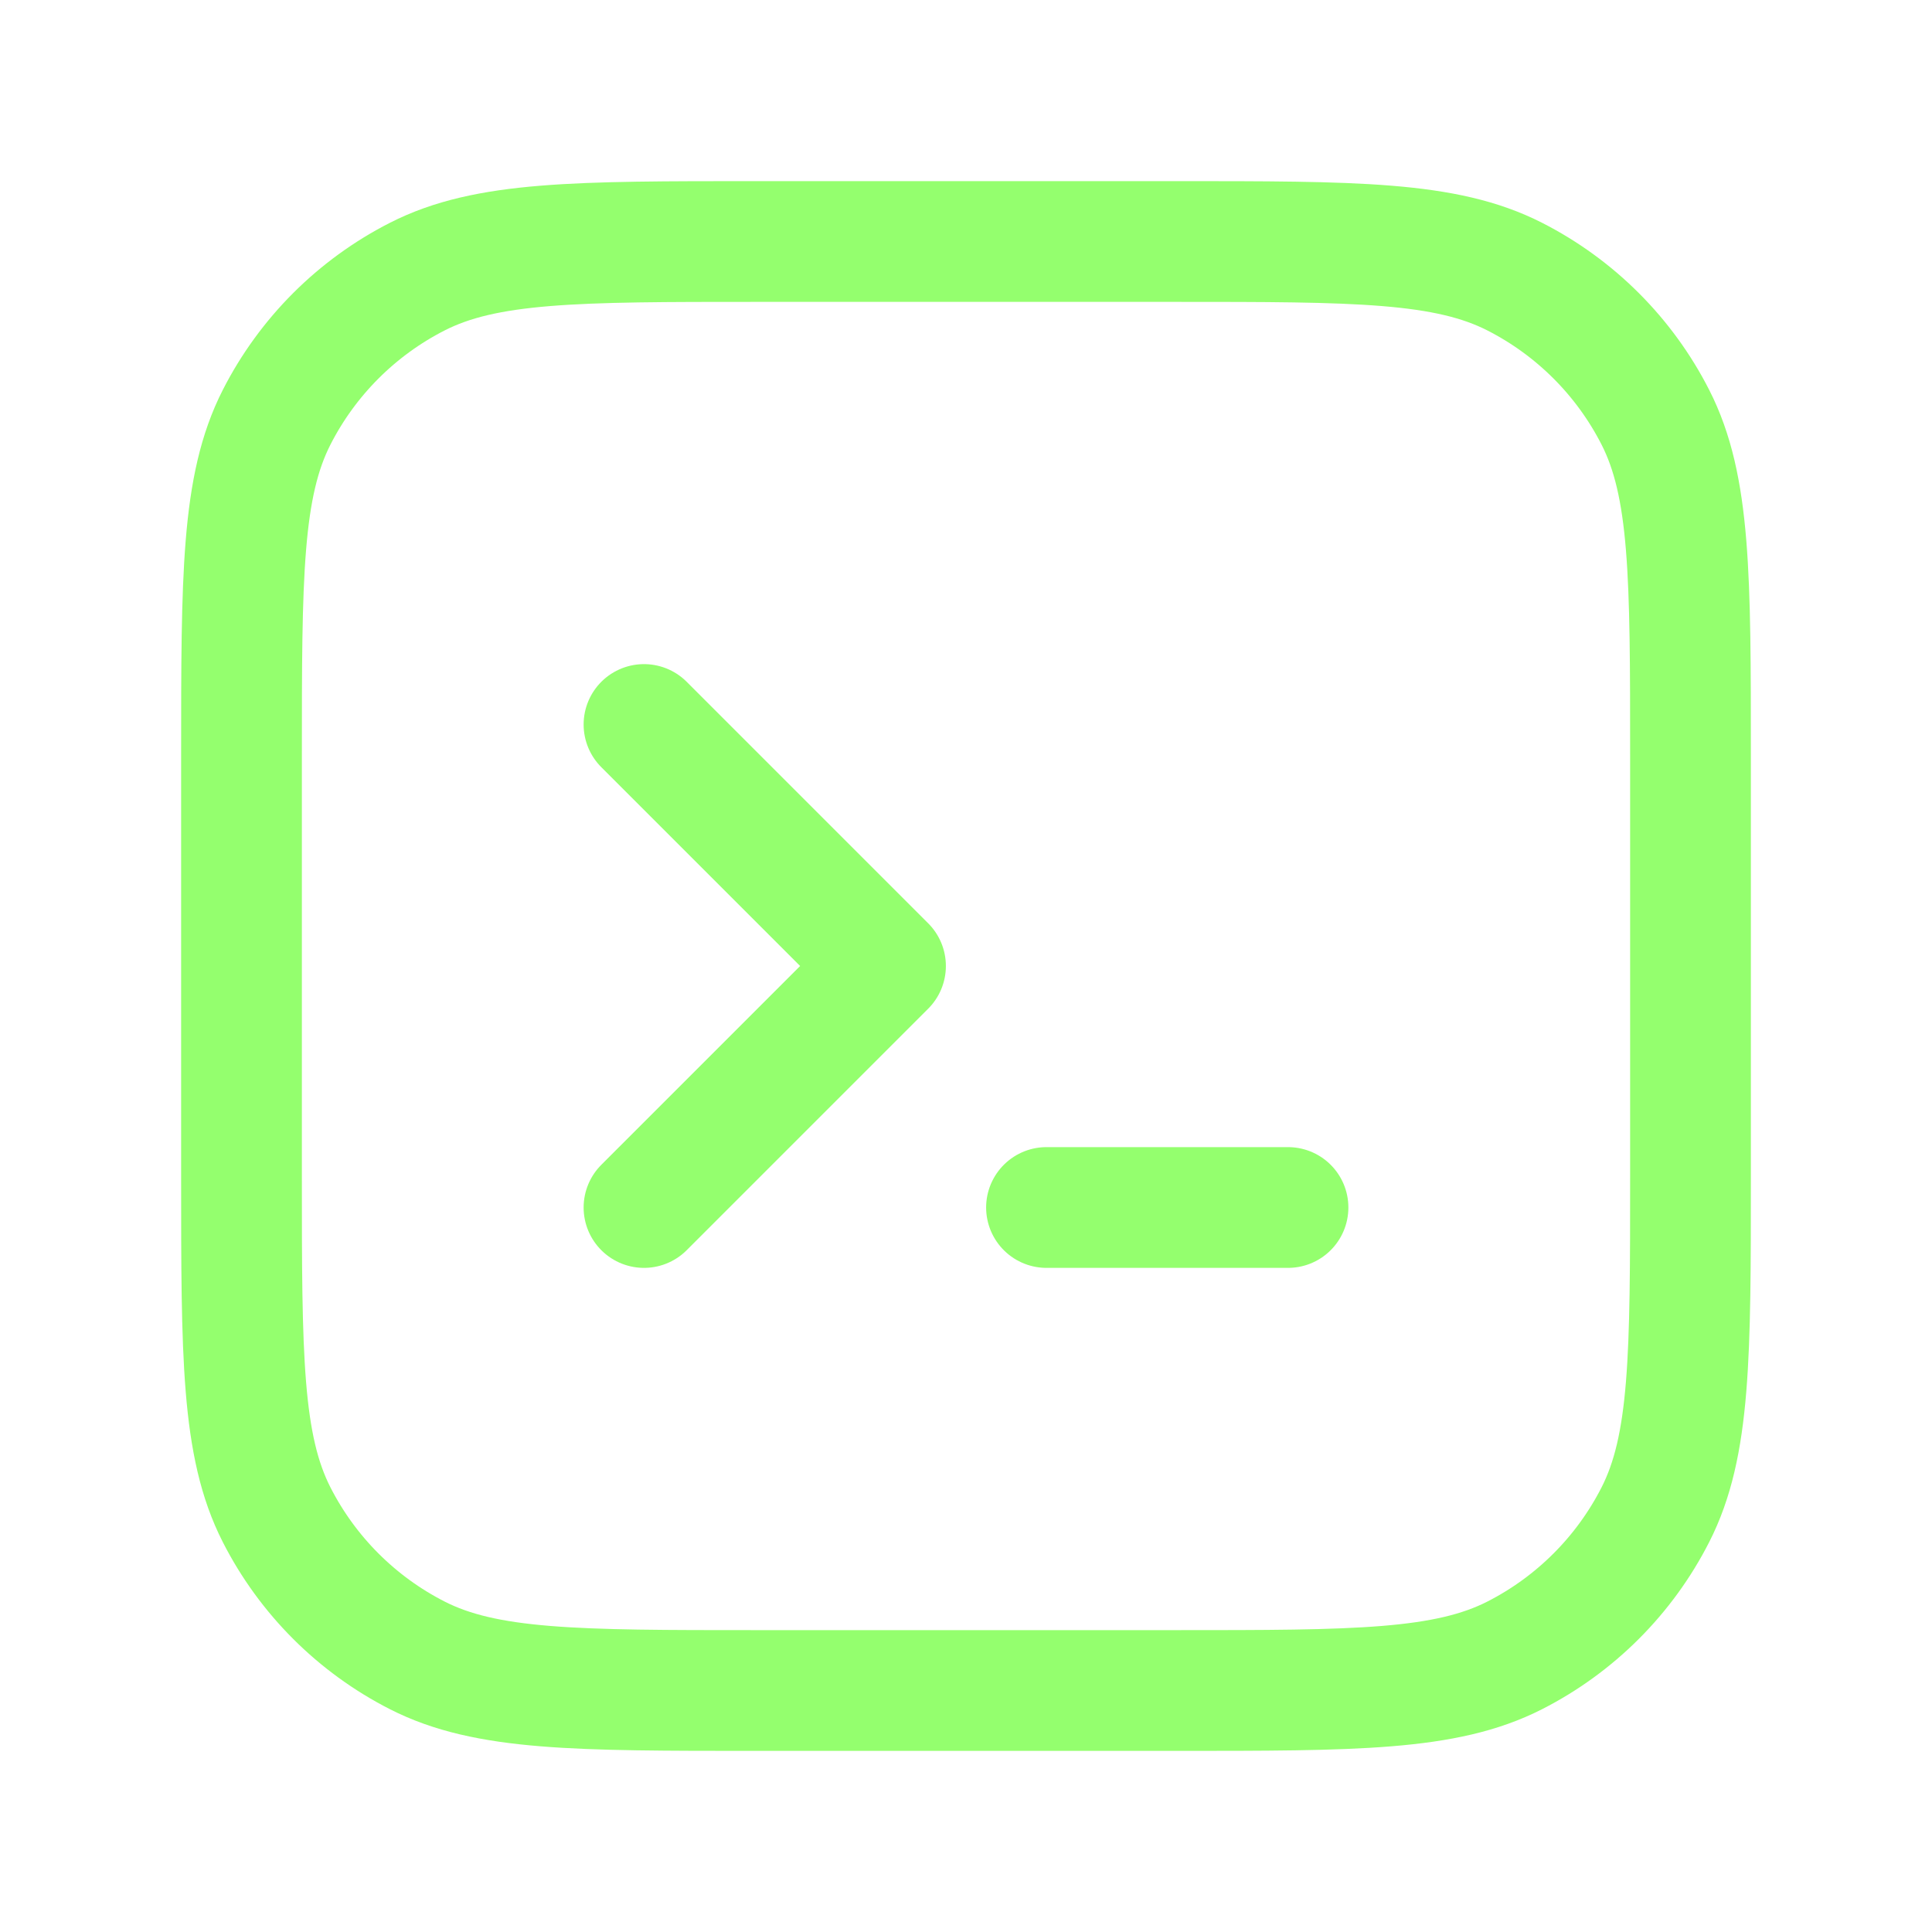
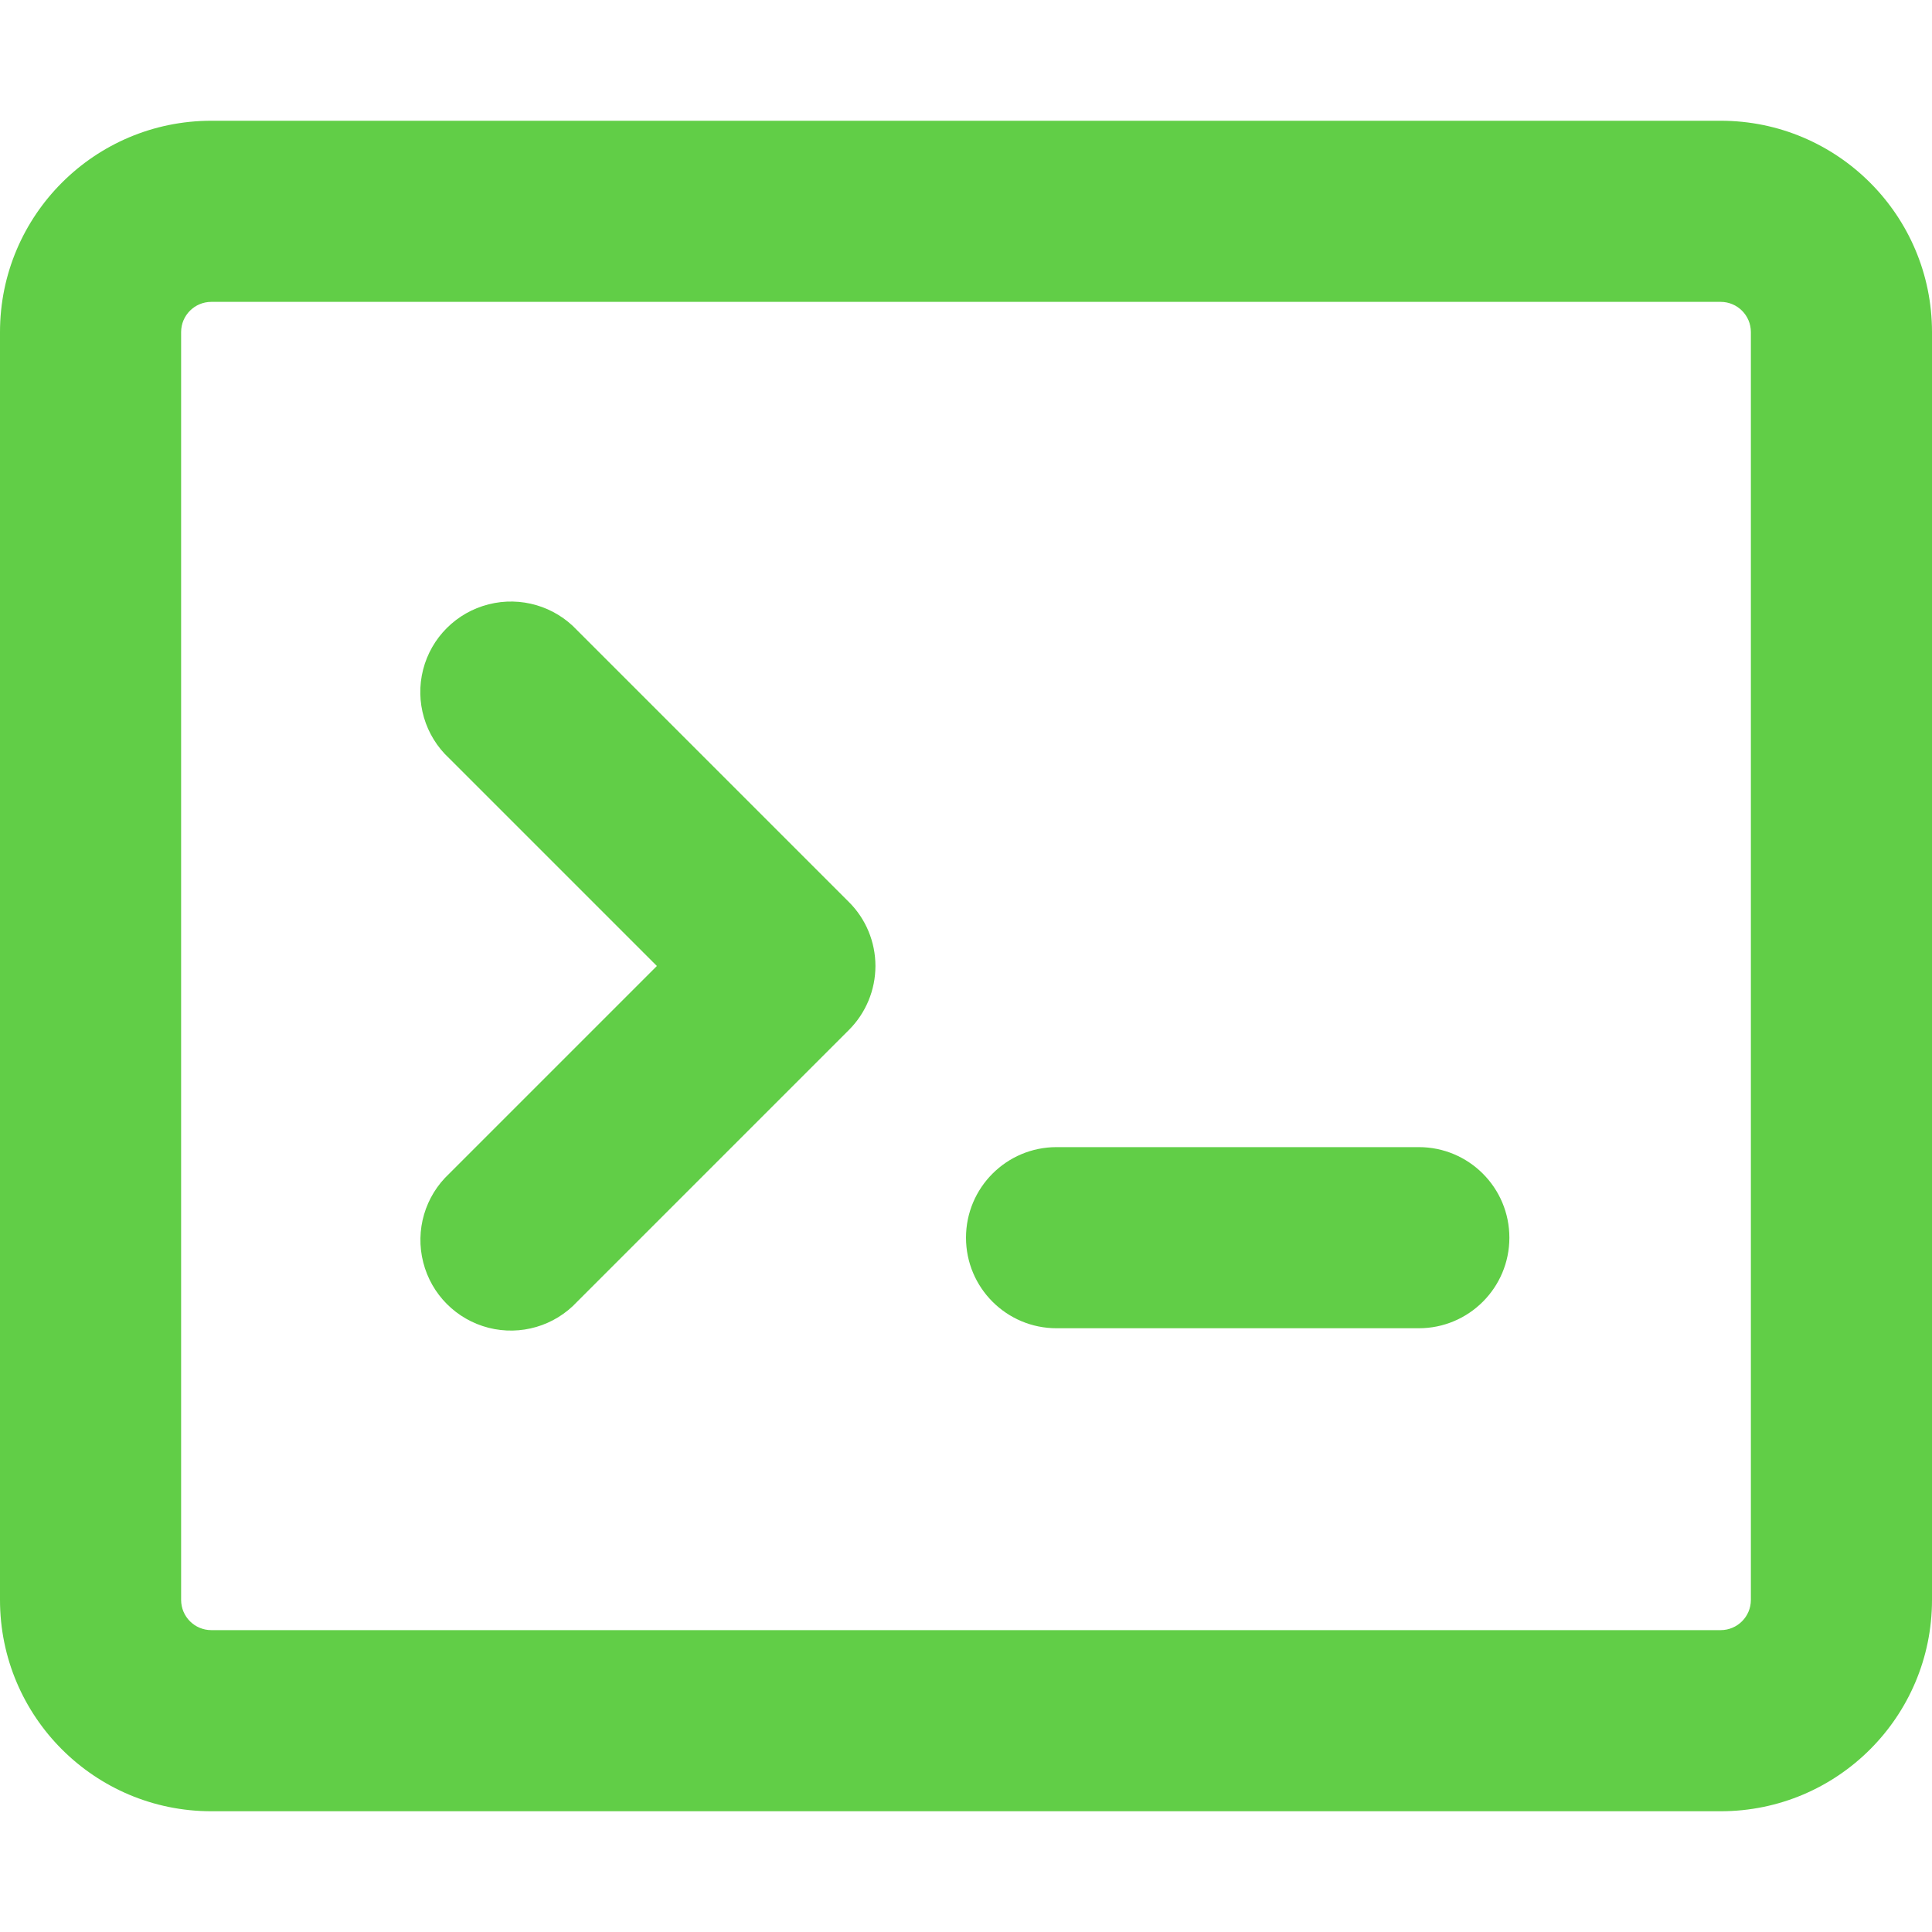
- <svg xmlns="http://www.w3.org/2000/svg" width="24" height="24" viewBox="0 0 24 24">
-   <g fill="none" stroke="#94ff6e" stroke-linecap="round" stroke-linejoin="round" stroke-width="1.5">
-     <path d="m8 9l3 3l-3 3m5 0h3" />
-     <path d="M3 9.4c0-2.24 0-3.36.436-4.216a4 4 0 0 1 1.748-1.748C6.04 3 7.16 3 9.4 3h5.2c2.24 0 3.36 0 4.216.436a4 4 0 0 1 1.748 1.748C21 6.04 21 7.16 21 9.4v5.2c0 2.24 0 3.36-.436 4.216a4 4 0 0 1-1.748 1.748C17.96 21 16.84 21 14.6 21H9.4c-2.24 0-3.36 0-4.216-.436a4 4 0 0 1-1.748-1.748C3 17.96 3 16.84 3 14.6z" />
-   </g>
+ <svg xmlns="http://www.w3.org/2000/svg" width="16" height="16" viewBox="0 0 16 16">
+   <path fill="#61ce47" d="M0 2.75C0 1.784.784 1 1.75 1h12.5c.966 0 1.75.784 1.75 1.75v10.5A1.75 1.75 0 0 1 14.25 15H1.75A1.75 1.75 0 0 1 0 13.25Zm1.75-.25a.25.25 0 0 0-.25.25v10.5c0 .138.112.25.25.25h12.5a.25.25 0 0 0 .25-.25V2.75a.25.25 0 0 0-.25-.25ZM7.25 8a.75.75 0 0 1-.22.53l-2.25 2.25a.749.749 0 0 1-1.275-.326a.75.75 0 0 1 .215-.734L5.44 8L3.72 6.28a.749.749 0 0 1 .326-1.275a.75.75 0 0 1 .734.215l2.25 2.25c.141.14.22.331.22.53m1.5 1.5h3a.75.75 0 0 1 0 1.5h-3a.75.75 0 0 1 0-1.5" />
</svg>
